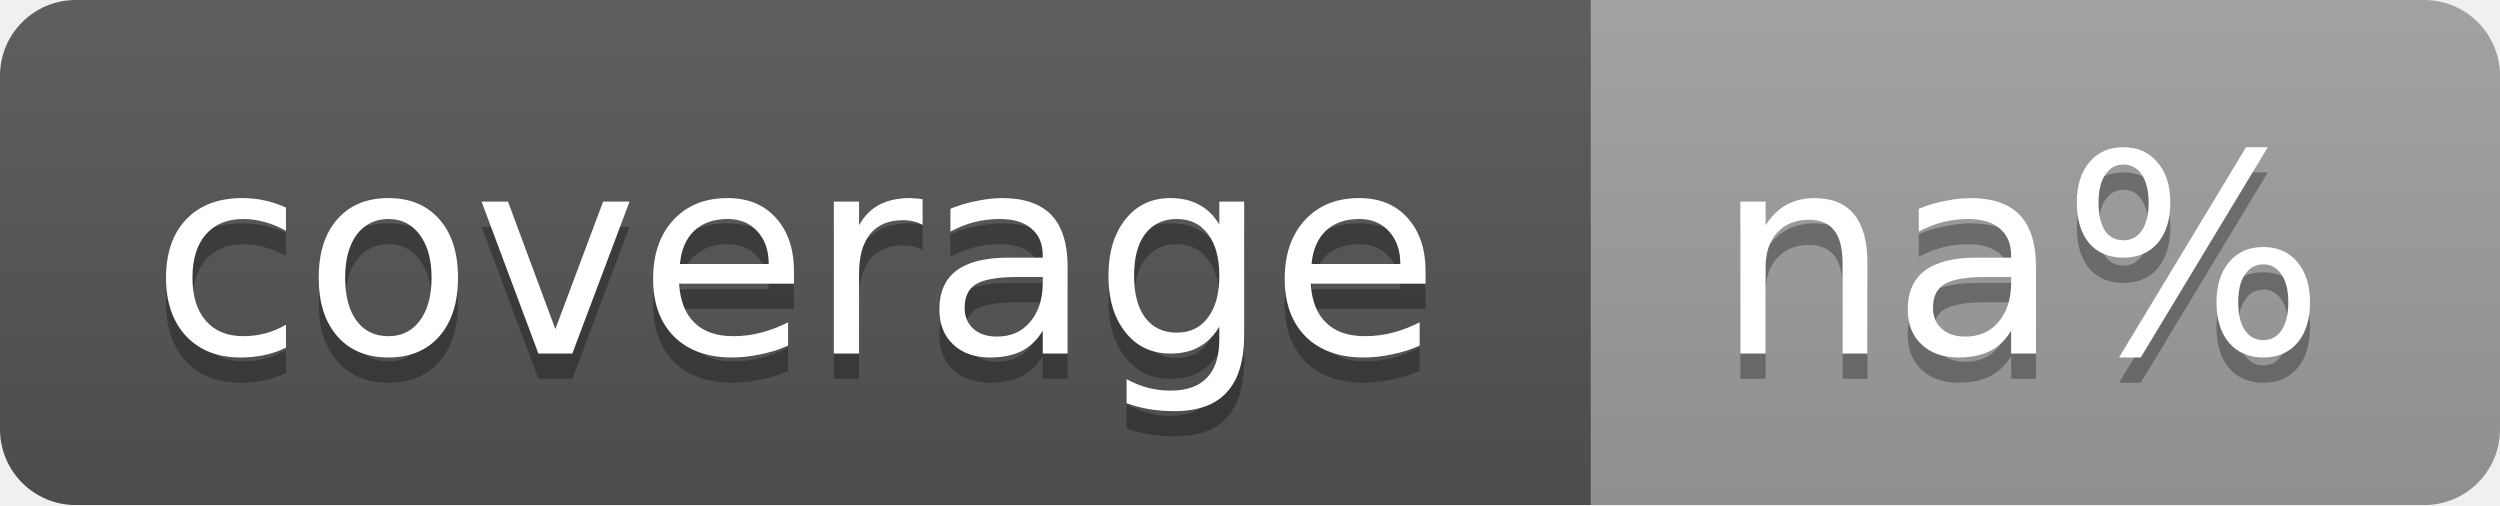
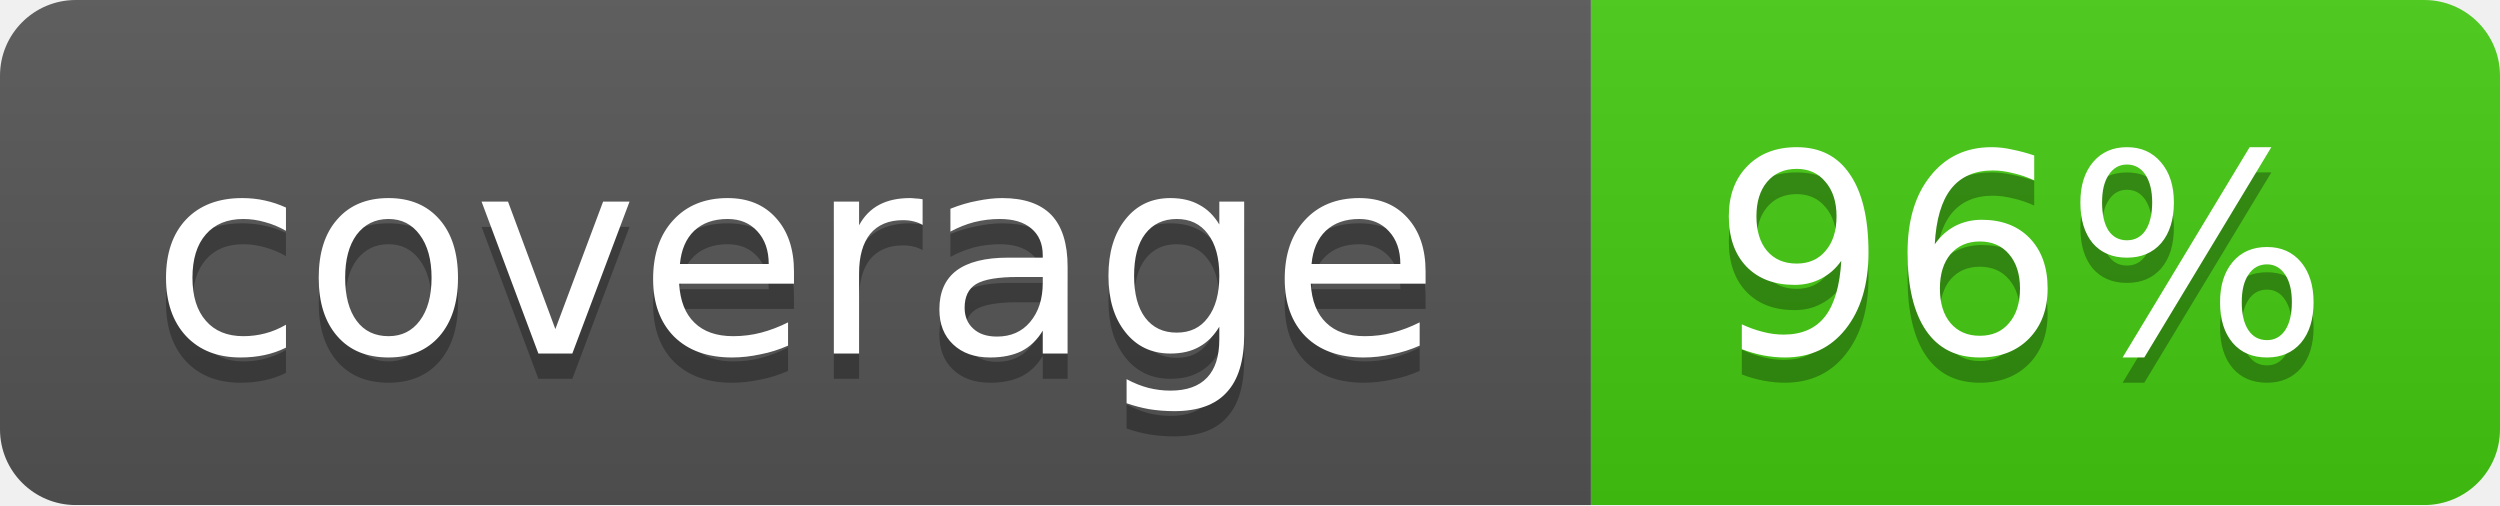
<svg xmlns="http://www.w3.org/2000/svg" width="99" height="20">
  <linearGradient id="b" x2="0" y2="100%">
    <stop offset="0" stop-color="#bbb" stop-opacity=".1" />
    <stop offset="1" stop-opacity=".1" />
  </linearGradient>
  <mask id="a">
    <rect width="99" height="20" rx="3" fill="#fff" />
  </mask>
  <g mask="url(#a)">
    <path fill="#555" d="M0 0h63v20H0z" />
-     <path fill="#9f9f9f" d="M63 0h36v20H63z" />
+     <path fill="#4c1" d="M63 0h36v20H63z" />
    <path fill="url(#b)" d="M0 0h99v20H0z" />
  </g>
  <g fill="#fff" text-anchor="middle" font-family="DejaVu Sans,Verdana,Geneva,sans-serif" font-size="11">
    <text x="31.5" y="15" fill="#010101" fill-opacity=".3">coverage</text>
    <text x="31.5" y="14">coverage</text>
-     <text x="80" y="15" fill="#010101" fill-opacity=".3">na%</text>
-     <text x="80" y="14">na%</text>
+     <text x="80" y="15" fill="#010101" fill-opacity=".3">96%</text>
+     <text x="80" y="14">96%</text>
  </g>
</svg>
